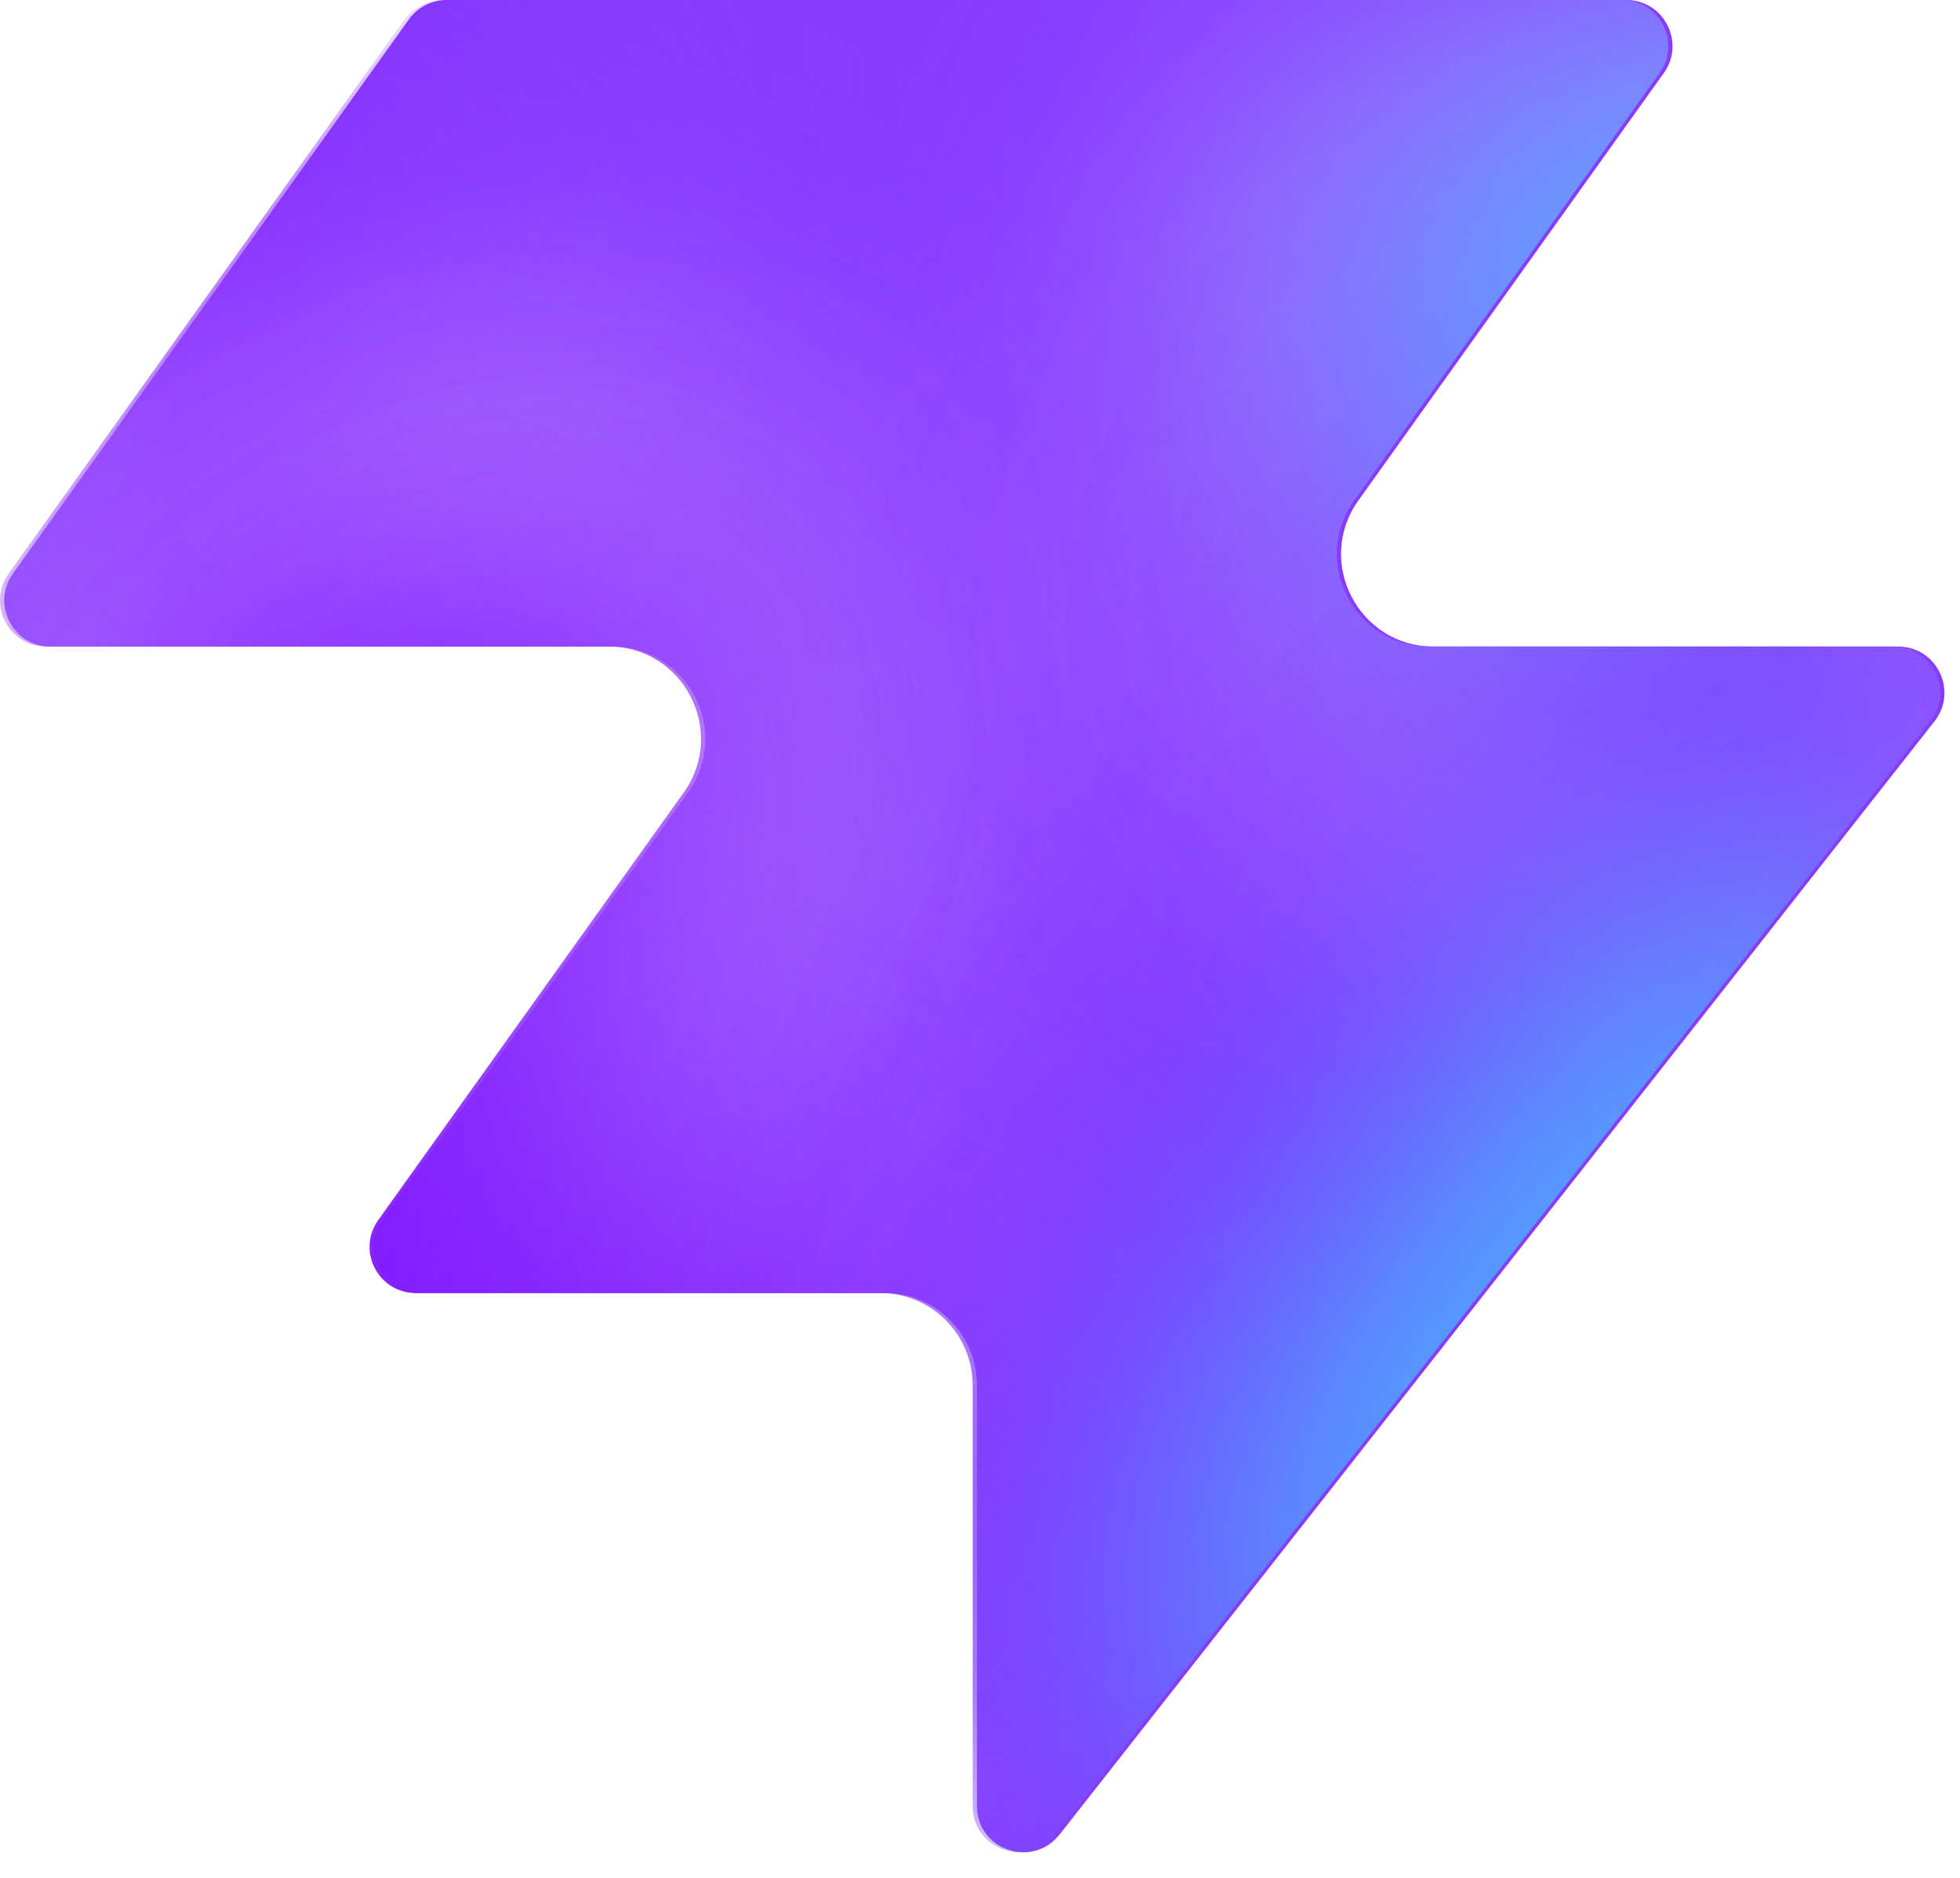
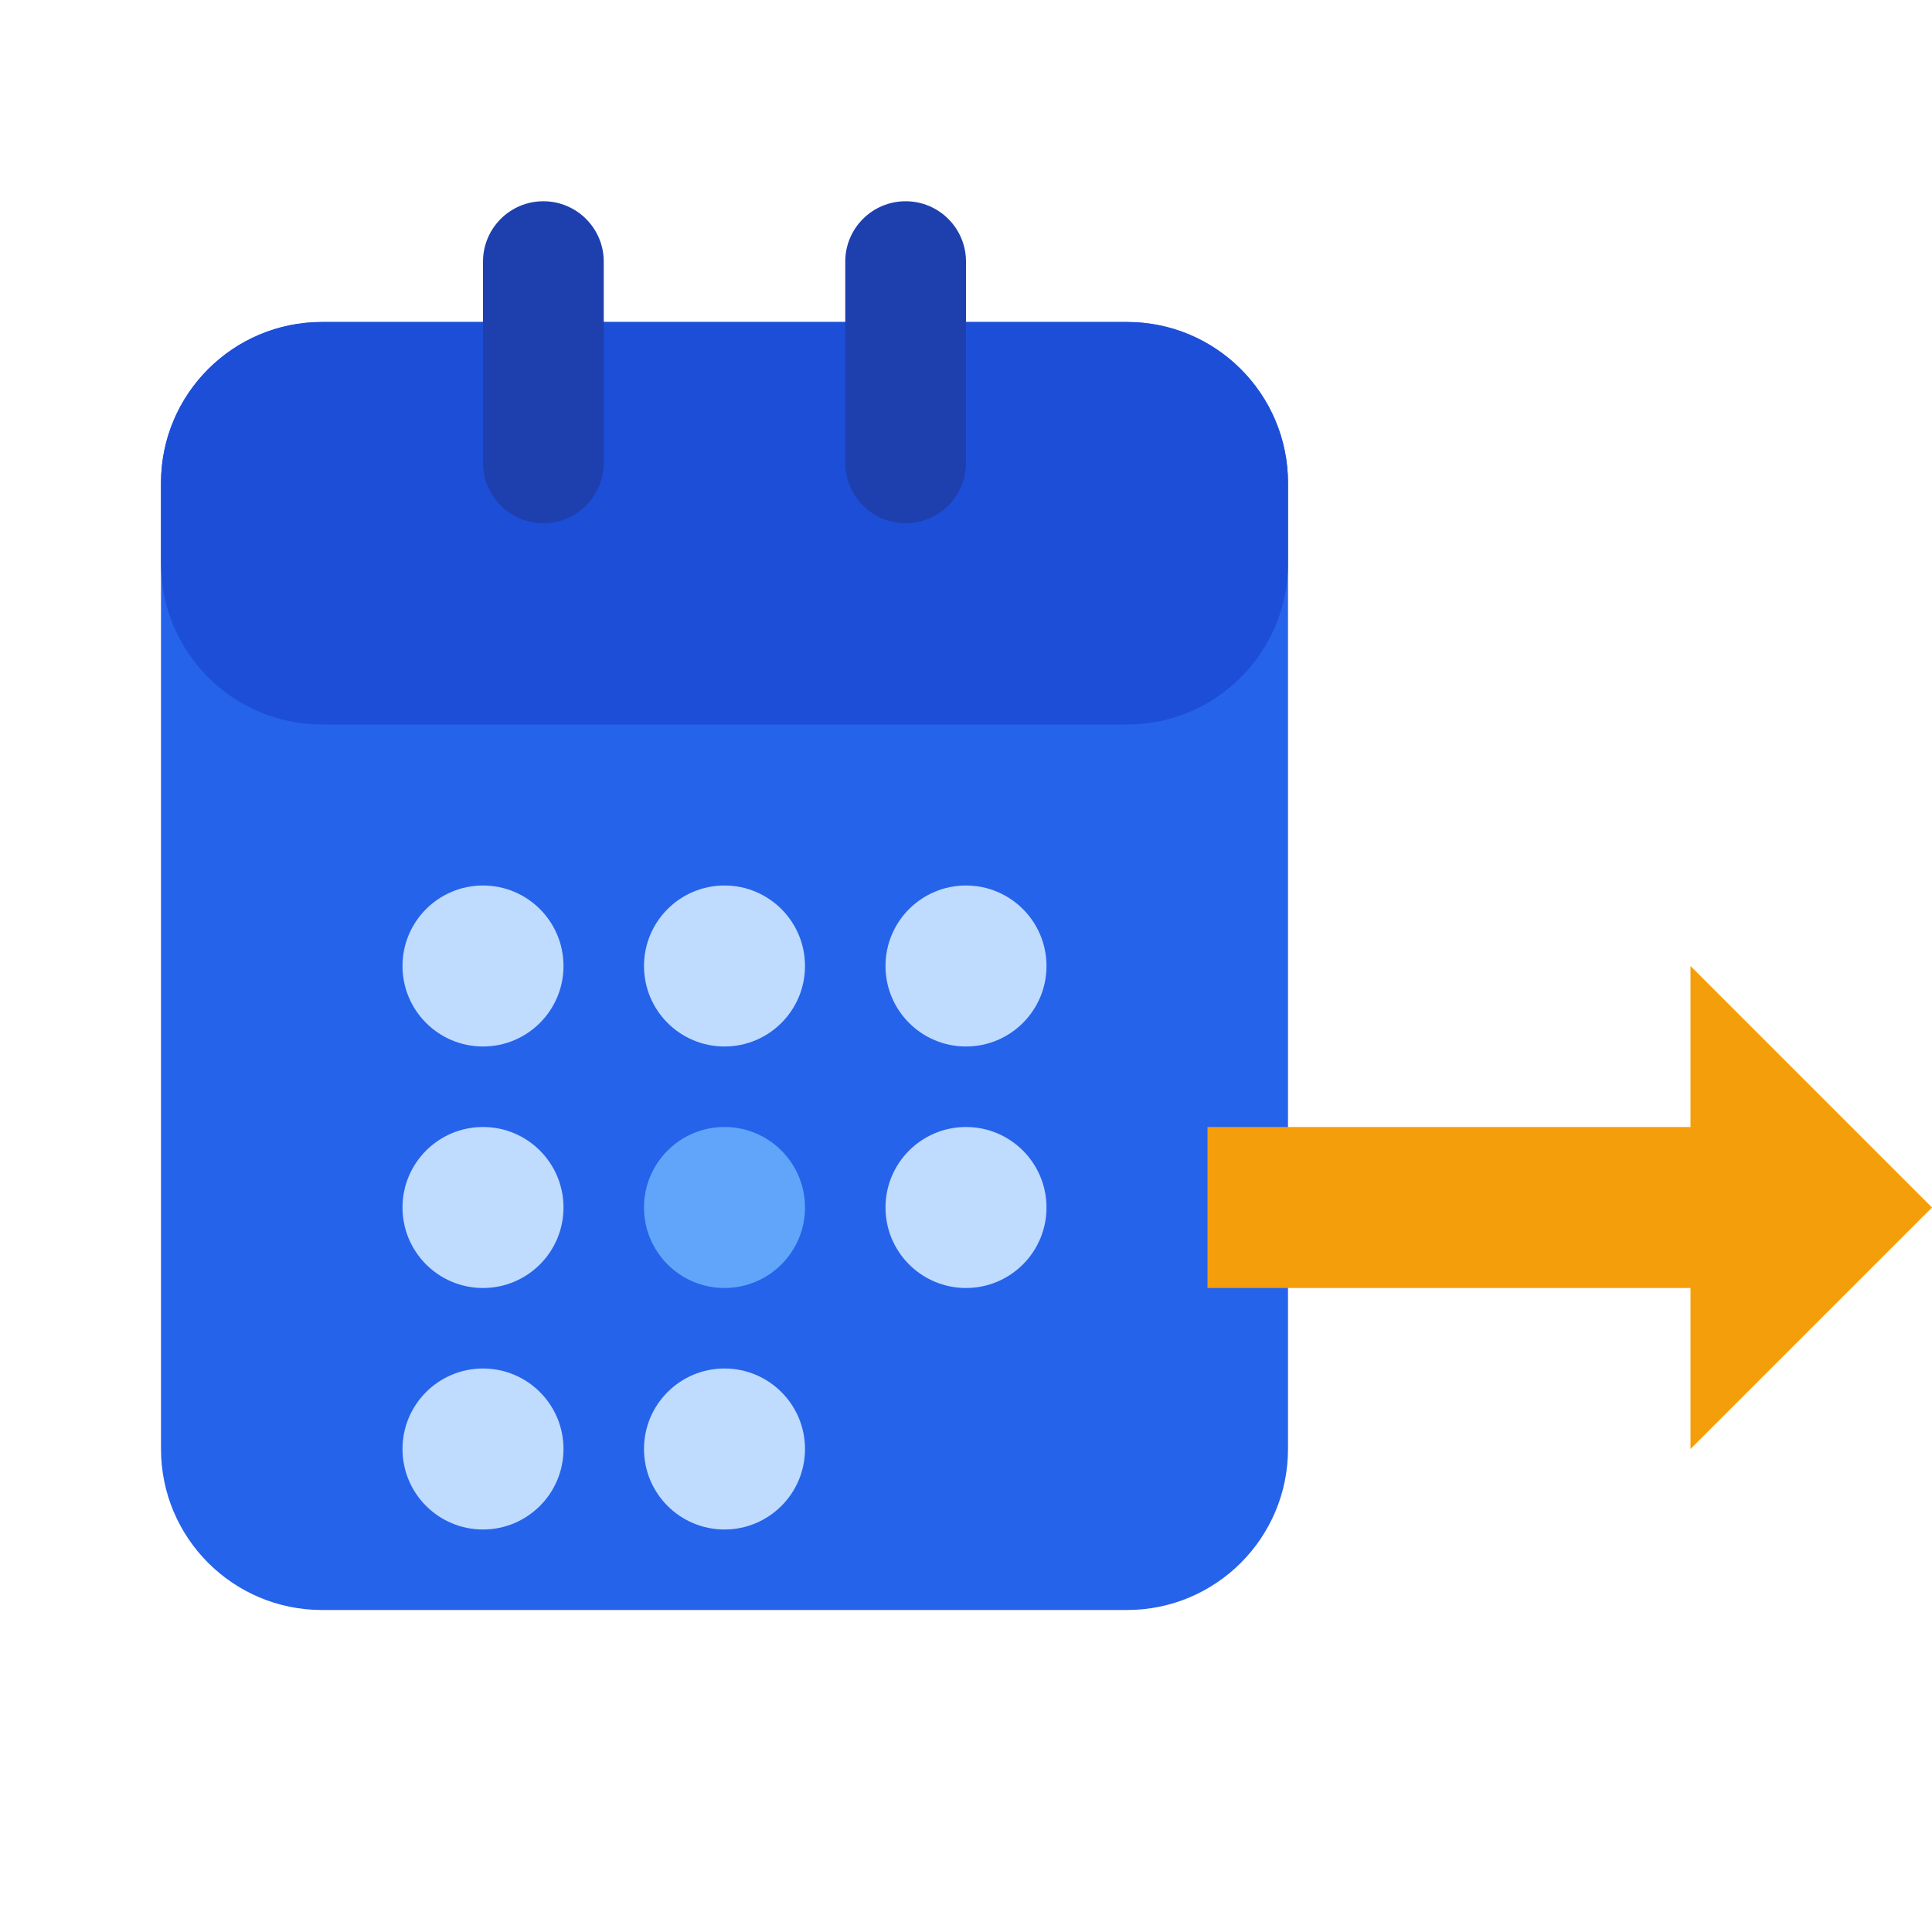
- <svg xmlns="http://www.w3.org/2000/svg" width="48" height="46" fill="none" viewBox="0 0 48 46">
-   <path fill="#863bff" d="M25.946 44.938c-.664.845-2.021.375-2.021-.698V33.937a2.26 2.26 0 0 0-2.262-2.262H10.287c-.92 0-1.456-1.04-.92-1.788l7.48-10.471c1.07-1.497 0-3.578-1.842-3.578H1.237c-.92 0-1.456-1.04-.92-1.788L10.013.474c.214-.297.556-.474.92-.474h28.894c.92 0 1.456 1.04.92 1.788l-7.48 10.471c-1.07 1.498 0 3.579 1.842 3.579h11.377c.943 0 1.473 1.088.89 1.83L25.947 44.94z" style="fill:#863bff;fill:color(display-p3 .525 .23 1);fill-opacity:1" />
-   <mask id="a" width="48" height="46" x="0" y="0" maskUnits="userSpaceOnUse" style="mask-type:alpha">
-     <path fill="#000" d="M25.842 44.938c-.664.844-2.021.375-2.021-.698V33.937a2.26 2.26 0 0 0-2.262-2.262H10.183c-.92 0-1.456-1.04-.92-1.788l7.48-10.471c1.07-1.498 0-3.579-1.842-3.579H1.133c-.92 0-1.456-1.04-.92-1.787L9.91.473c.214-.297.556-.474.92-.474h28.894c.92 0 1.456 1.04.92 1.788l-7.48 10.471c-1.07 1.498 0 3.578 1.842 3.578h11.377c.943 0 1.473 1.088.89 1.832L25.843 44.94z" style="fill:#000;fill-opacity:1" />
-   </mask>
-   <g mask="url(#a)">
-     <g filter="url(#b)">
-       <ellipse cx="5.508" cy="14.704" fill="#ede6ff" rx="5.508" ry="14.704" style="fill:#ede6ff;fill:color(display-p3 .927 .903 1);fill-opacity:1" transform="matrix(.00324 1 1 -.00324 -4.47 31.516)" />
-     </g>
-     <g filter="url(#c)">
-       <ellipse cx="10.399" cy="29.851" fill="#ede6ff" rx="10.399" ry="29.851" style="fill:#ede6ff;fill:color(display-p3 .927 .903 1);fill-opacity:1" transform="matrix(.00324 1 1 -.00324 -39.328 7.883)" />
-     </g>
-     <g filter="url(#d)">
-       <ellipse cx="5.508" cy="30.487" fill="#7e14ff" rx="5.508" ry="30.487" style="fill:#7e14ff;fill:color(display-p3 .492 .077 1);fill-opacity:1" transform="rotate(89.814 -25.913 -14.639)scale(1 -1)" />
-     </g>
-     <g filter="url(#e)">
-       <ellipse cx="5.508" cy="30.599" fill="#7e14ff" rx="5.508" ry="30.599" style="fill:#7e14ff;fill:color(display-p3 .492 .077 1);fill-opacity:1" transform="rotate(89.814 -32.644 -3.334)scale(1 -1)" />
-     </g>
-     <g filter="url(#f)">
-       <ellipse cx="5.508" cy="30.599" fill="#7e14ff" rx="5.508" ry="30.599" style="fill:#7e14ff;fill:color(display-p3 .492 .077 1);fill-opacity:1" transform="matrix(.00324 1 1 -.00324 -34.34 30.47)" />
-     </g>
-     <g filter="url(#g)">
-       <ellipse cx="14.072" cy="22.078" fill="#ede6ff" rx="14.072" ry="22.078" style="fill:#ede6ff;fill:color(display-p3 .927 .903 1);fill-opacity:1" transform="rotate(93.35 24.506 48.493)scale(-1 1)" />
-     </g>
-     <g filter="url(#h)">
-       <ellipse cx="3.47" cy="21.501" fill="#7e14ff" rx="3.47" ry="21.501" style="fill:#7e14ff;fill:color(display-p3 .492 .077 1);fill-opacity:1" transform="rotate(89.009 28.708 47.59)scale(-1 1)" />
-     </g>
-     <g filter="url(#i)">
-       <ellipse cx="3.47" cy="21.501" fill="#7e14ff" rx="3.47" ry="21.501" style="fill:#7e14ff;fill:color(display-p3 .492 .077 1);fill-opacity:1" transform="rotate(89.009 28.708 47.59)scale(-1 1)" />
-     </g>
-     <g filter="url(#j)">
-       <ellipse cx=".387" cy="8.972" fill="#7e14ff" rx="4.407" ry="29.108" style="fill:#7e14ff;fill:color(display-p3 .492 .077 1);fill-opacity:1" transform="rotate(39.51 .387 8.972)" />
-     </g>
-     <g filter="url(#k)">
-       <ellipse cx="47.523" cy="-6.092" fill="#7e14ff" rx="4.407" ry="29.108" style="fill:#7e14ff;fill:color(display-p3 .492 .077 1);fill-opacity:1" transform="rotate(37.892 47.523 -6.092)" />
-     </g>
-     <g filter="url(#l)">
-       <ellipse cx="41.412" cy="6.333" fill="#47bfff" rx="5.971" ry="9.665" style="fill:#47bfff;fill:color(display-p3 .28 .748 1);fill-opacity:1" transform="rotate(37.892 41.412 6.333)" />
-     </g>
-     <g filter="url(#m)">
-       <ellipse cx="-1.879" cy="38.332" fill="#7e14ff" rx="4.407" ry="29.108" style="fill:#7e14ff;fill:color(display-p3 .492 .077 1);fill-opacity:1" transform="rotate(37.892 -1.88 38.332)" />
-     </g>
-     <g filter="url(#n)">
-       <ellipse cx="-1.879" cy="38.332" fill="#7e14ff" rx="4.407" ry="29.108" style="fill:#7e14ff;fill:color(display-p3 .492 .077 1);fill-opacity:1" transform="rotate(37.892 -1.88 38.332)" />
-     </g>
-     <g filter="url(#o)">
-       <ellipse cx="35.651" cy="29.907" fill="#7e14ff" rx="4.407" ry="29.108" style="fill:#7e14ff;fill:color(display-p3 .492 .077 1);fill-opacity:1" transform="rotate(37.892 35.651 29.907)" />
-     </g>
-     <g filter="url(#p)">
-       <ellipse cx="38.418" cy="32.4" fill="#47bfff" rx="5.971" ry="15.297" style="fill:#47bfff;fill:color(display-p3 .28 .748 1);fill-opacity:1" transform="rotate(37.892 38.418 32.4)" />
-     </g>
-   </g>
-   <defs>
-     <filter id="b" width="60.045" height="41.654" x="-19.77" y="16.149" color-interpolation-filters="sRGB" filterUnits="userSpaceOnUse">
-       <feFlood flood-opacity="0" result="BackgroundImageFix" />
-       <feBlend in="SourceGraphic" in2="BackgroundImageFix" result="shape" />
-       <feGaussianBlur result="effect1_foregroundBlur_2002_17158" stdDeviation="7.659" />
-     </filter>
-     <filter id="c" width="90.34" height="51.437" x="-54.613" y="-7.533" color-interpolation-filters="sRGB" filterUnits="userSpaceOnUse">
-       <feFlood flood-opacity="0" result="BackgroundImageFix" />
-       <feBlend in="SourceGraphic" in2="BackgroundImageFix" result="shape" />
-       <feGaussianBlur result="effect1_foregroundBlur_2002_17158" stdDeviation="7.659" />
-     </filter>
-     <filter id="d" width="79.355" height="29.4" x="-49.64" y="2.03" color-interpolation-filters="sRGB" filterUnits="userSpaceOnUse">
-       <feFlood flood-opacity="0" result="BackgroundImageFix" />
-       <feBlend in="SourceGraphic" in2="BackgroundImageFix" result="shape" />
-       <feGaussianBlur result="effect1_foregroundBlur_2002_17158" stdDeviation="4.596" />
-     </filter>
-     <filter id="e" width="79.579" height="29.4" x="-45.045" y="20.029" color-interpolation-filters="sRGB" filterUnits="userSpaceOnUse">
-       <feFlood flood-opacity="0" result="BackgroundImageFix" />
-       <feBlend in="SourceGraphic" in2="BackgroundImageFix" result="shape" />
-       <feGaussianBlur result="effect1_foregroundBlur_2002_17158" stdDeviation="4.596" />
-     </filter>
-     <filter id="f" width="79.579" height="29.4" x="-43.513" y="21.178" color-interpolation-filters="sRGB" filterUnits="userSpaceOnUse">
-       <feFlood flood-opacity="0" result="BackgroundImageFix" />
-       <feBlend in="SourceGraphic" in2="BackgroundImageFix" result="shape" />
-       <feGaussianBlur result="effect1_foregroundBlur_2002_17158" stdDeviation="4.596" />
-     </filter>
-     <filter id="g" width="74.749" height="58.852" x="15.756" y="-17.901" color-interpolation-filters="sRGB" filterUnits="userSpaceOnUse">
-       <feFlood flood-opacity="0" result="BackgroundImageFix" />
-       <feBlend in="SourceGraphic" in2="BackgroundImageFix" result="shape" />
-       <feGaussianBlur result="effect1_foregroundBlur_2002_17158" stdDeviation="7.659" />
-     </filter>
-     <filter id="h" width="61.377" height="25.362" x="23.548" y="2.284" color-interpolation-filters="sRGB" filterUnits="userSpaceOnUse">
-       <feFlood flood-opacity="0" result="BackgroundImageFix" />
-       <feBlend in="SourceGraphic" in2="BackgroundImageFix" result="shape" />
-       <feGaussianBlur result="effect1_foregroundBlur_2002_17158" stdDeviation="4.596" />
-     </filter>
-     <filter id="i" width="61.377" height="25.362" x="23.548" y="2.284" color-interpolation-filters="sRGB" filterUnits="userSpaceOnUse">
-       <feFlood flood-opacity="0" result="BackgroundImageFix" />
-       <feBlend in="SourceGraphic" in2="BackgroundImageFix" result="shape" />
-       <feGaussianBlur result="effect1_foregroundBlur_2002_17158" stdDeviation="4.596" />
-     </filter>
-     <filter id="j" width="56.045" height="63.649" x="-27.636" y="-22.853" color-interpolation-filters="sRGB" filterUnits="userSpaceOnUse">
-       <feFlood flood-opacity="0" result="BackgroundImageFix" />
-       <feBlend in="SourceGraphic" in2="BackgroundImageFix" result="shape" />
-       <feGaussianBlur result="effect1_foregroundBlur_2002_17158" stdDeviation="4.596" />
-     </filter>
-     <filter id="k" width="54.814" height="64.646" x="20.116" y="-38.415" color-interpolation-filters="sRGB" filterUnits="userSpaceOnUse">
-       <feFlood flood-opacity="0" result="BackgroundImageFix" />
-       <feBlend in="SourceGraphic" in2="BackgroundImageFix" result="shape" />
-       <feGaussianBlur result="effect1_foregroundBlur_2002_17158" stdDeviation="4.596" />
-     </filter>
-     <filter id="l" width="33.541" height="35.313" x="24.641" y="-11.323" color-interpolation-filters="sRGB" filterUnits="userSpaceOnUse">
-       <feFlood flood-opacity="0" result="BackgroundImageFix" />
-       <feBlend in="SourceGraphic" in2="BackgroundImageFix" result="shape" />
-       <feGaussianBlur result="effect1_foregroundBlur_2002_17158" stdDeviation="4.596" />
-     </filter>
-     <filter id="m" width="54.814" height="64.646" x="-29.286" y="6.009" color-interpolation-filters="sRGB" filterUnits="userSpaceOnUse">
-       <feFlood flood-opacity="0" result="BackgroundImageFix" />
-       <feBlend in="SourceGraphic" in2="BackgroundImageFix" result="shape" />
-       <feGaussianBlur result="effect1_foregroundBlur_2002_17158" stdDeviation="4.596" />
-     </filter>
-     <filter id="n" width="54.814" height="64.646" x="-29.286" y="6.009" color-interpolation-filters="sRGB" filterUnits="userSpaceOnUse">
-       <feFlood flood-opacity="0" result="BackgroundImageFix" />
-       <feBlend in="SourceGraphic" in2="BackgroundImageFix" result="shape" />
-       <feGaussianBlur result="effect1_foregroundBlur_2002_17158" stdDeviation="4.596" />
-     </filter>
-     <filter id="o" width="54.814" height="64.646" x="8.244" y="-2.416" color-interpolation-filters="sRGB" filterUnits="userSpaceOnUse">
-       <feFlood flood-opacity="0" result="BackgroundImageFix" />
-       <feBlend in="SourceGraphic" in2="BackgroundImageFix" result="shape" />
-       <feGaussianBlur result="effect1_foregroundBlur_2002_17158" stdDeviation="4.596" />
-     </filter>
-     <filter id="p" width="39.409" height="43.623" x="18.713" y="10.588" color-interpolation-filters="sRGB" filterUnits="userSpaceOnUse">
-       <feFlood flood-opacity="0" result="BackgroundImageFix" />
-       <feBlend in="SourceGraphic" in2="BackgroundImageFix" result="shape" />
-       <feGaussianBlur result="effect1_foregroundBlur_2002_17158" stdDeviation="4.596" />
-     </filter>
-   </defs>
+ <svg xmlns="http://www.w3.org/2000/svg" width="48" height="48" viewBox="0 0 48 48" fill="none">
+   <rect x="4" y="8" width="28" height="32" rx="4" fill="#2563eb" />
+   <rect x="4" y="8" width="28" height="10" rx="4" fill="#1d4ed8" />
+   <rect x="12" y="5" width="3" height="8" rx="1.5" fill="#1e40af" />
+   <rect x="21" y="5" width="3" height="8" rx="1.5" fill="#1e40af" />
+   <circle cx="12" cy="24" r="2" fill="#bfdbfe" />
+   <circle cx="18" cy="24" r="2" fill="#bfdbfe" />
+   <circle cx="24" cy="24" r="2" fill="#bfdbfe" />
+   <circle cx="12" cy="30" r="2" fill="#bfdbfe" />
+   <circle cx="18" cy="30" r="2" fill="#60a5fa" />
+   <circle cx="24" cy="30" r="2" fill="#bfdbfe" />
+   <circle cx="12" cy="36" r="2" fill="#bfdbfe" />
+   <circle cx="18" cy="36" r="2" fill="#bfdbfe" />
+   <path d="M30 28 L42 28 L42 24 L48 30 L42 36 L42 32 L30 32 Z" fill="#f59e0b" />
</svg>
